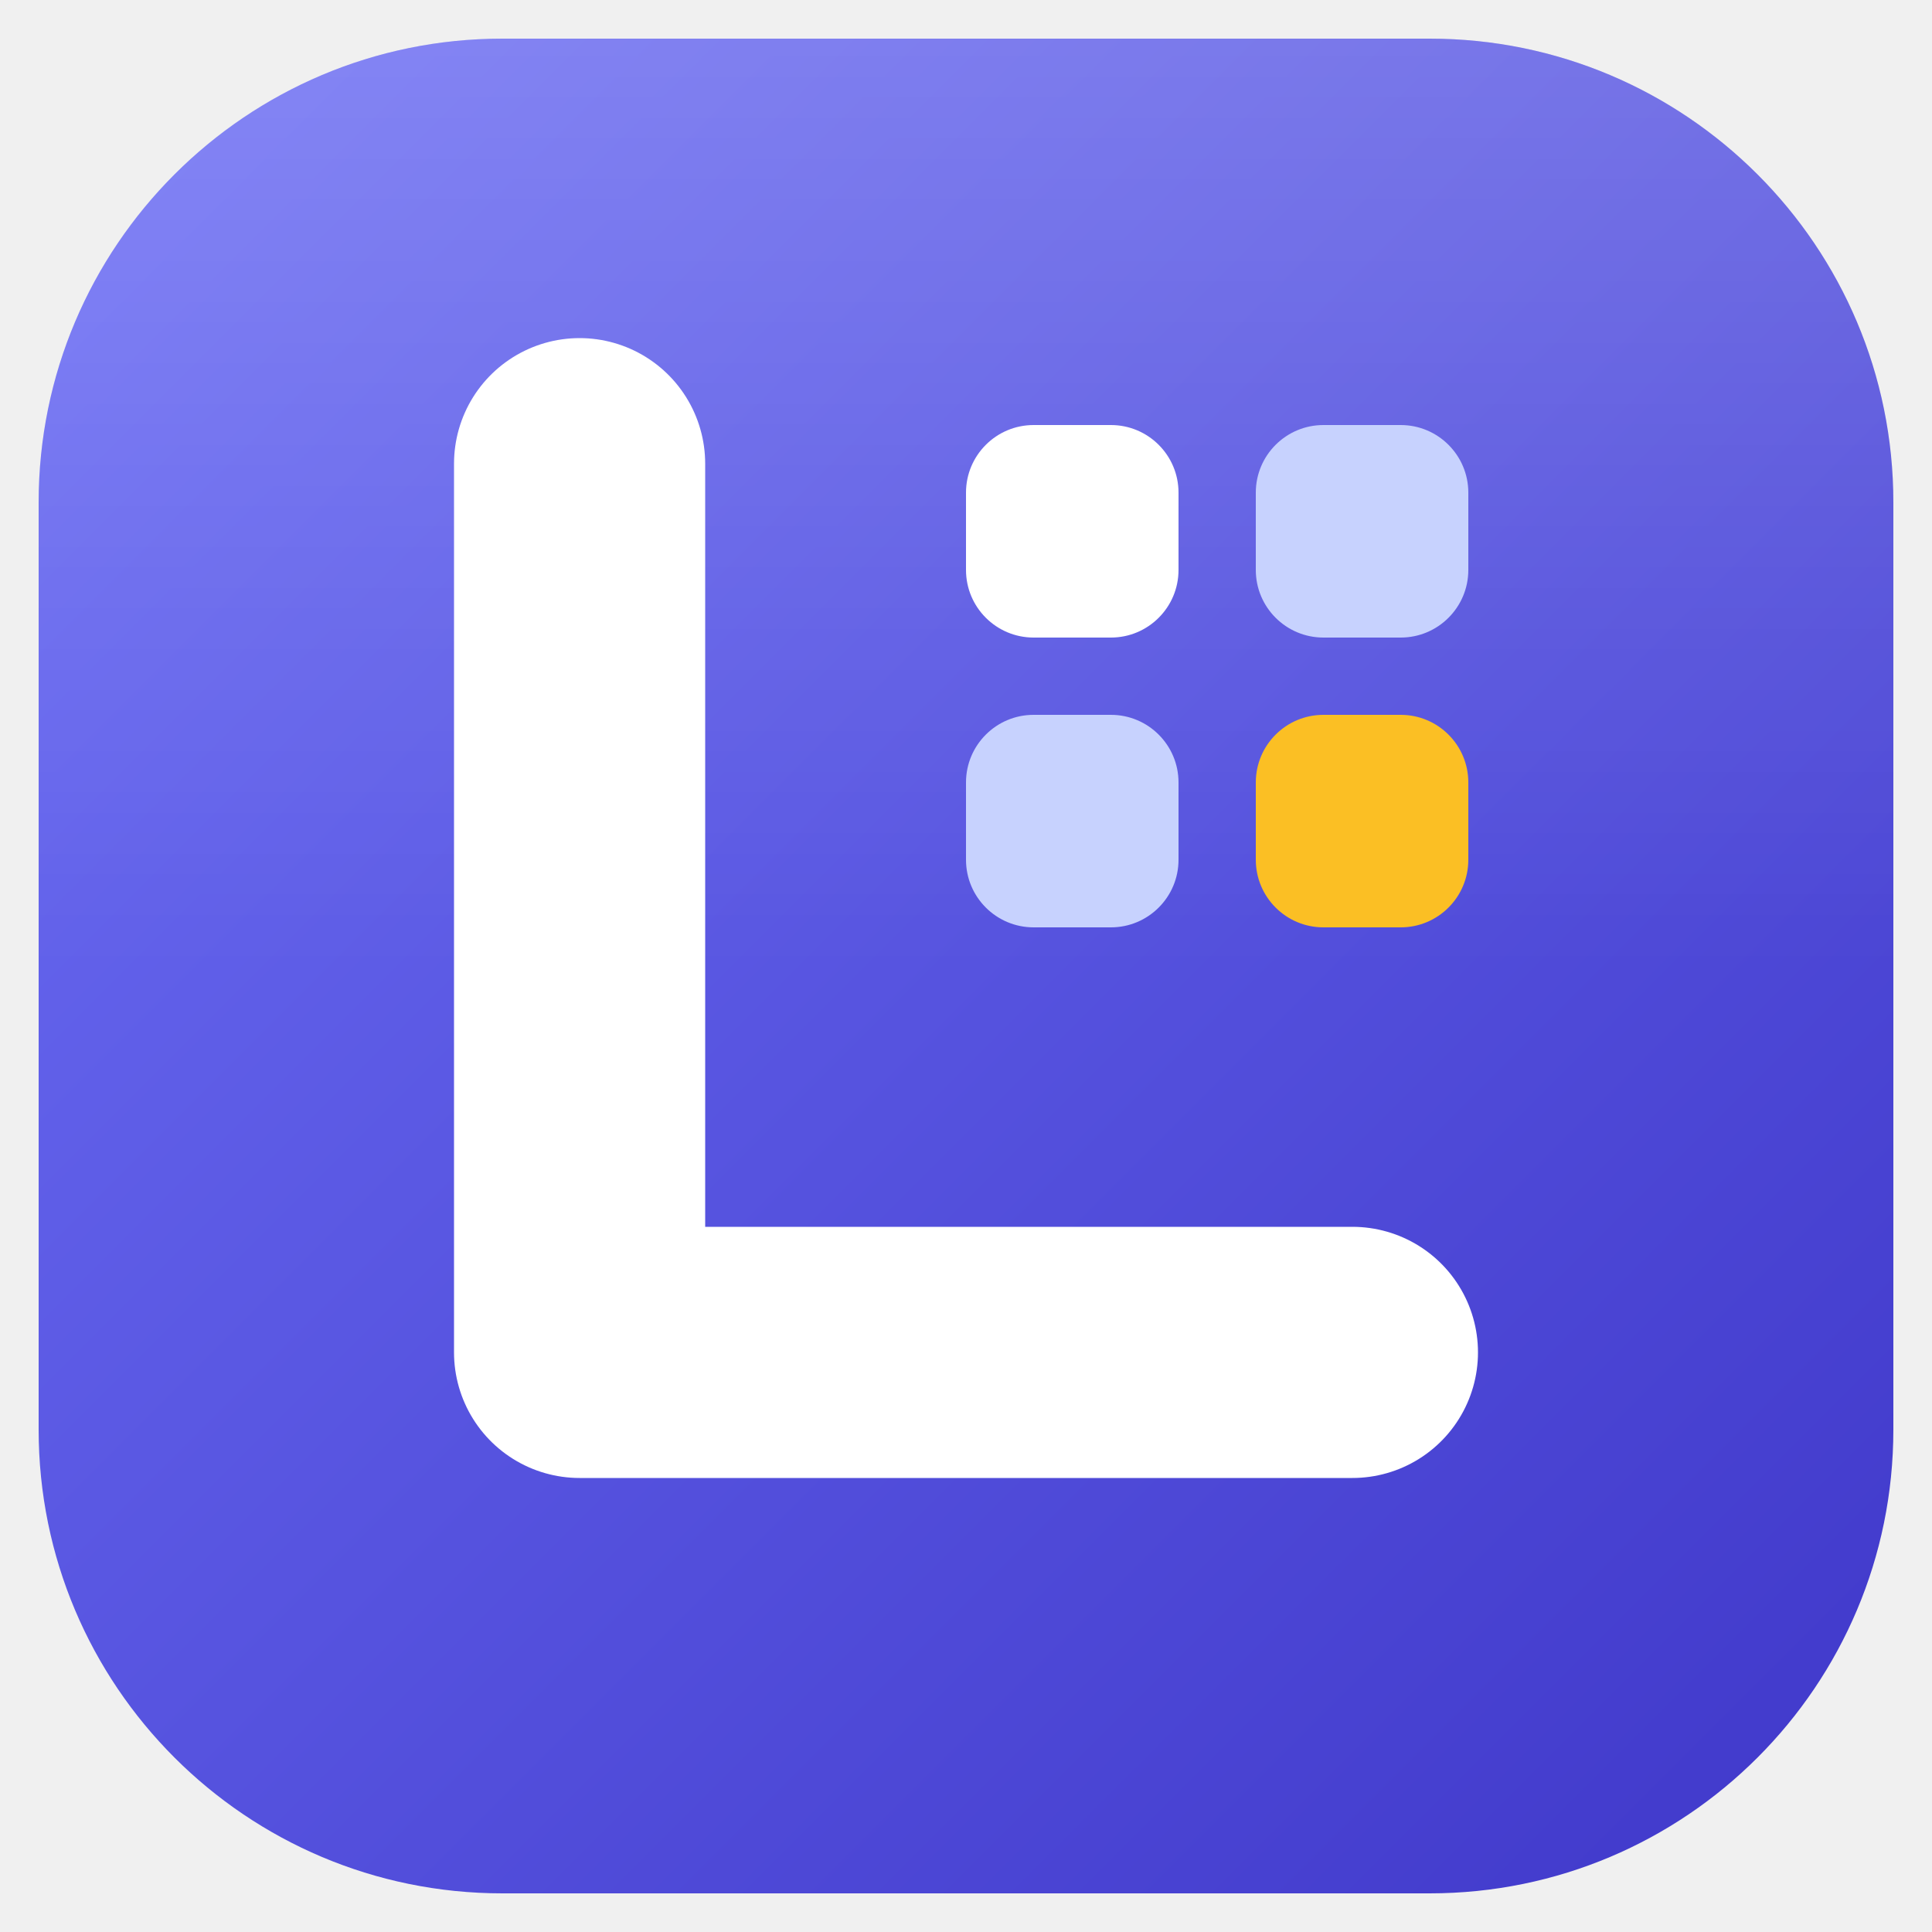
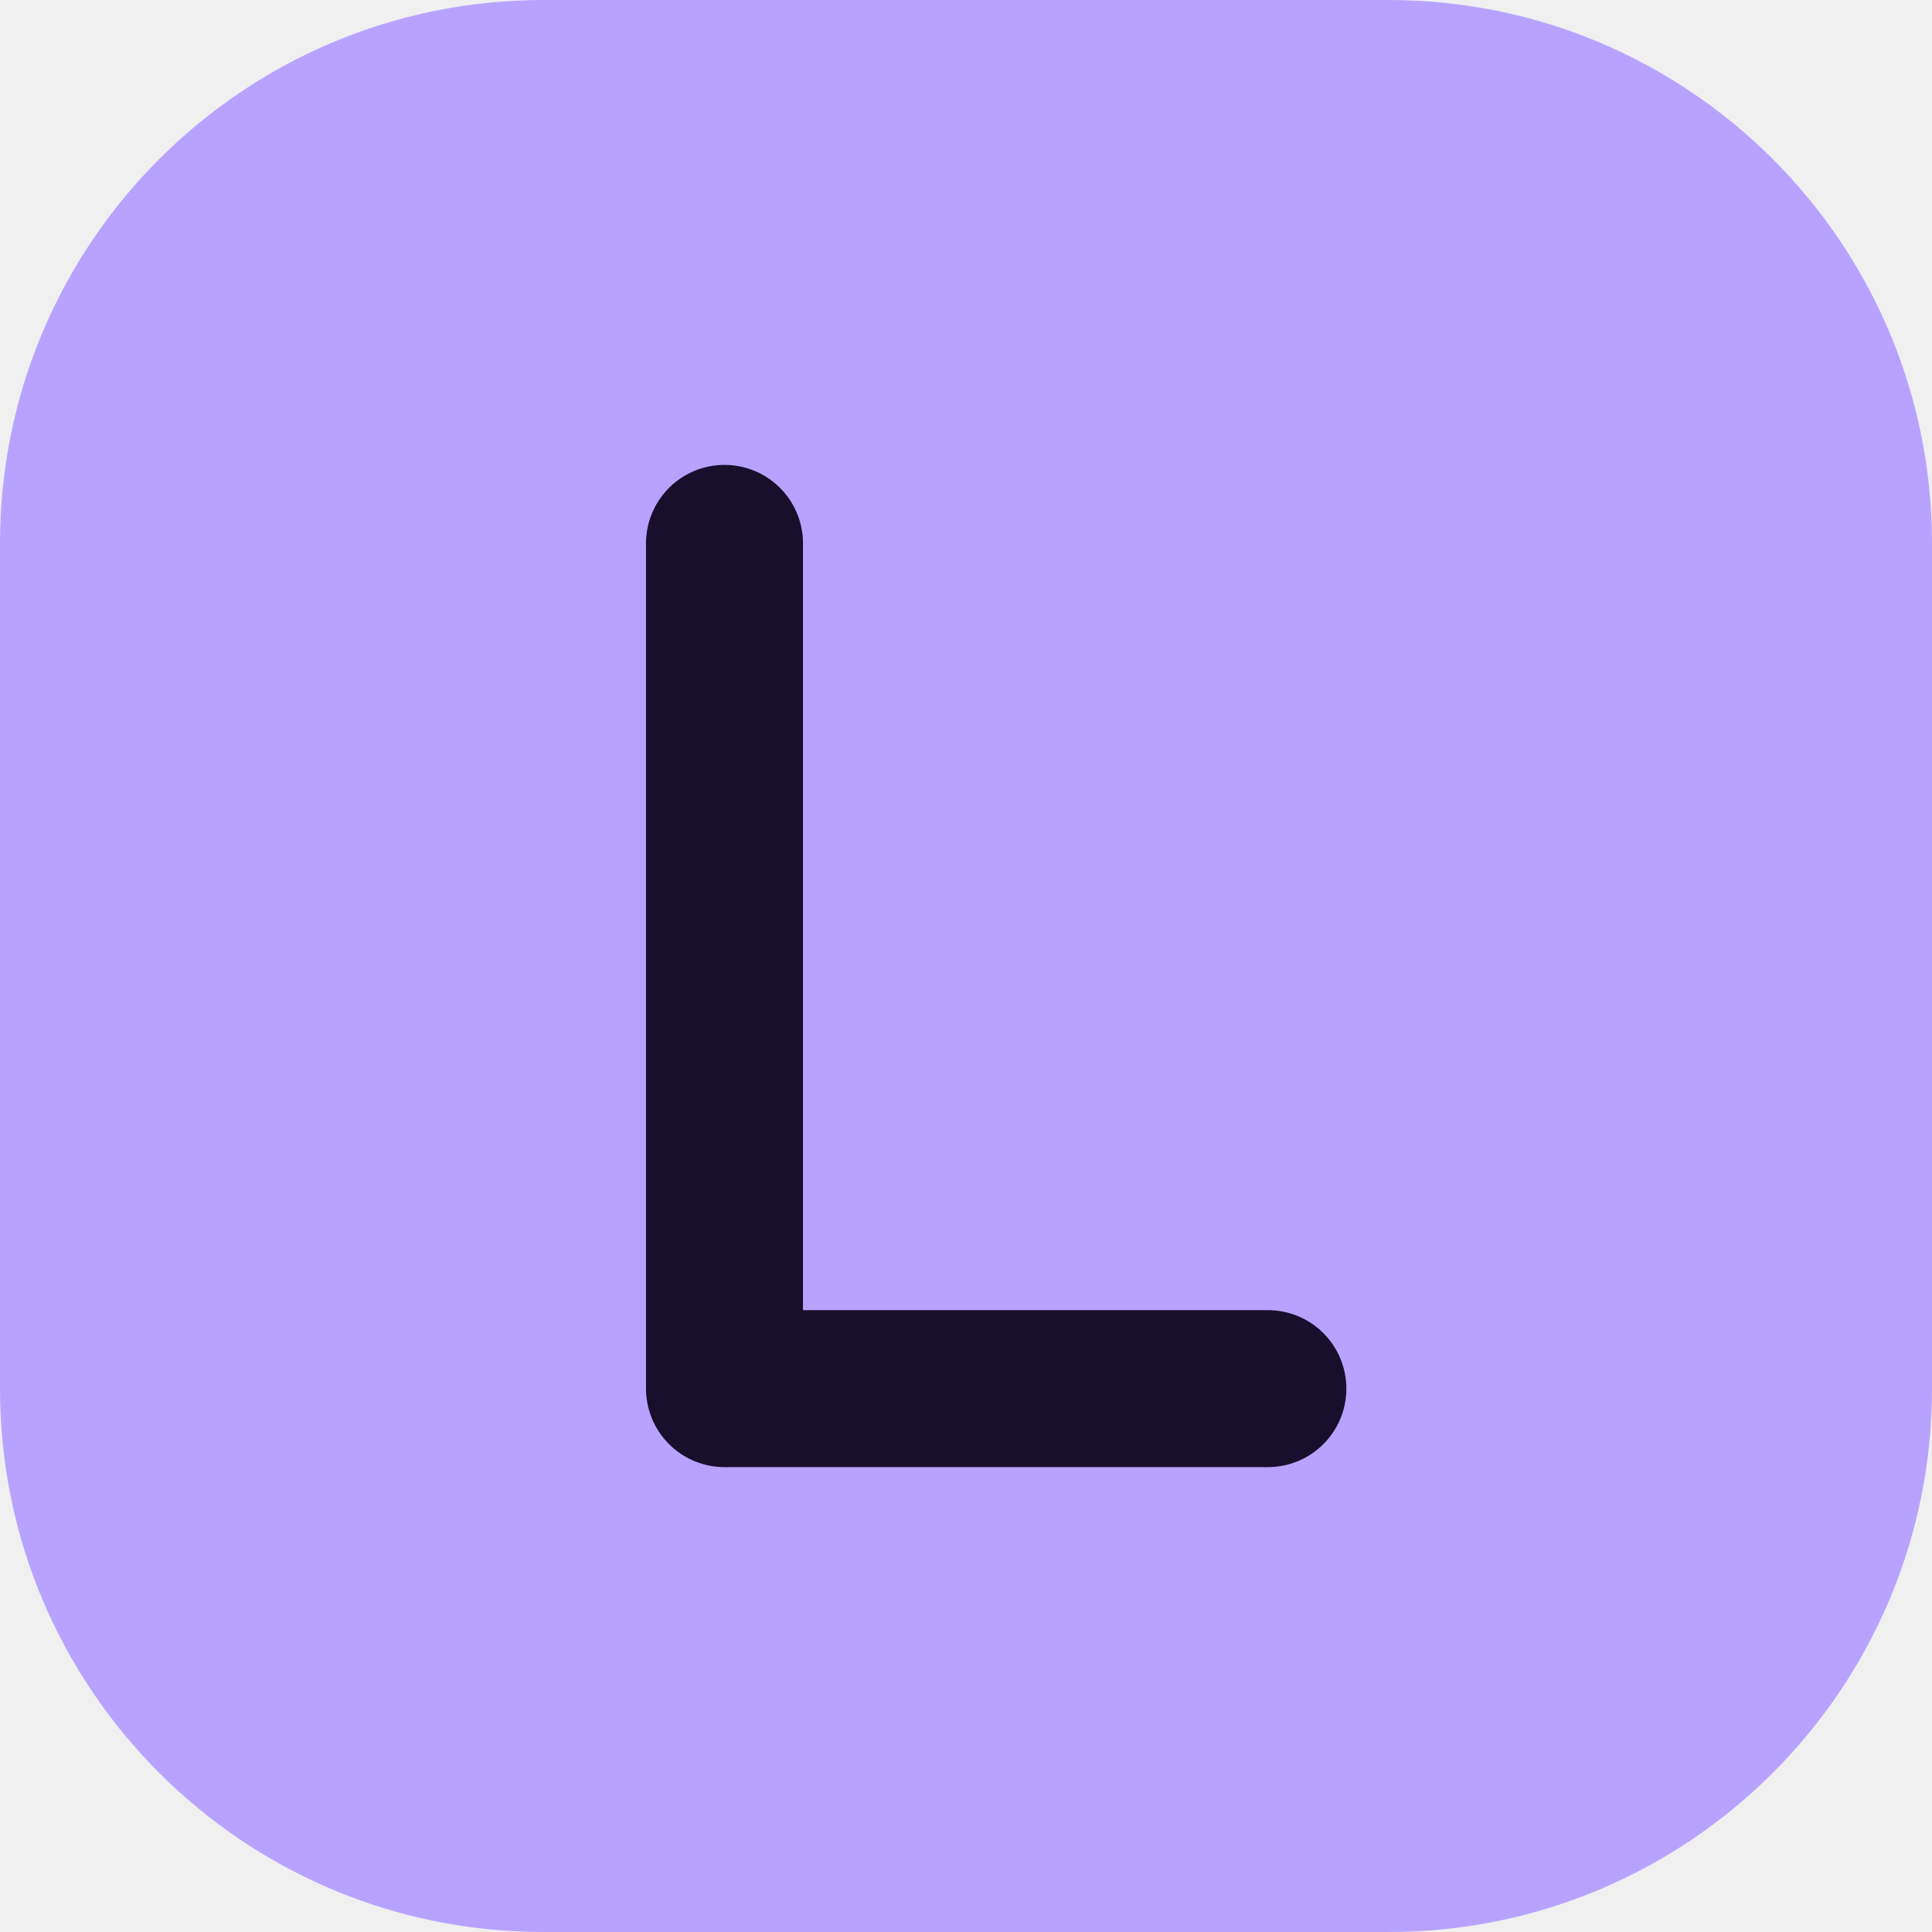
- <svg xmlns="http://www.w3.org/2000/svg" viewBox="0 0 100 100">
-   <defs>
-     <linearGradient id="g" x1="0" y1="0" x2="1" y2="1">
-       <stop offset="0" stop-color="#6d6ff5" />
-       <stop offset="1" stop-color="#3f37c9" />
-     </linearGradient>
-     <linearGradient id="shine" x1="0" y1="0" x2="0" y2="1">
-       <stop offset="0" stop-color="#ffffff" stop-opacity=".18" />
-       <stop offset=".5" stop-color="#ffffff" stop-opacity="0" />
-     </linearGradient>
-   </defs>
-   <rect x="2" y="2" width="96" height="96" rx="24" fill="url(#g)" />
-   <rect x="2" y="2" width="96" height="96" rx="24" fill="url(#shine)" />
-   <path d="M30 24 V70 H70" fill="none" stroke="#fff" stroke-width="13" stroke-linecap="round" stroke-linejoin="round" />
-   <rect x="50" y="22" width="11" height="11" rx="3.5" fill="#fff" />
-   <rect x="65" y="22" width="11" height="11" rx="3.5" fill="#c7d2fe" />
-   <rect x="50" y="37" width="11" height="11" rx="3.5" fill="#c7d2fe" />
-   <rect x="65" y="37" width="11" height="11" rx="3.5" fill="#fbbf24" />
+ <svg xmlns="http://www.w3.org/2000/svg" viewBox="0 0 32 32">
+   <rect width="32" height="32" rx="9" fill="#b7a3ff" />
+   <path d="M12 9v14h9" fill="none" stroke="#170f2c" stroke-width="2.6" stroke-linecap="round" stroke-linejoin="round" />
</svg>
